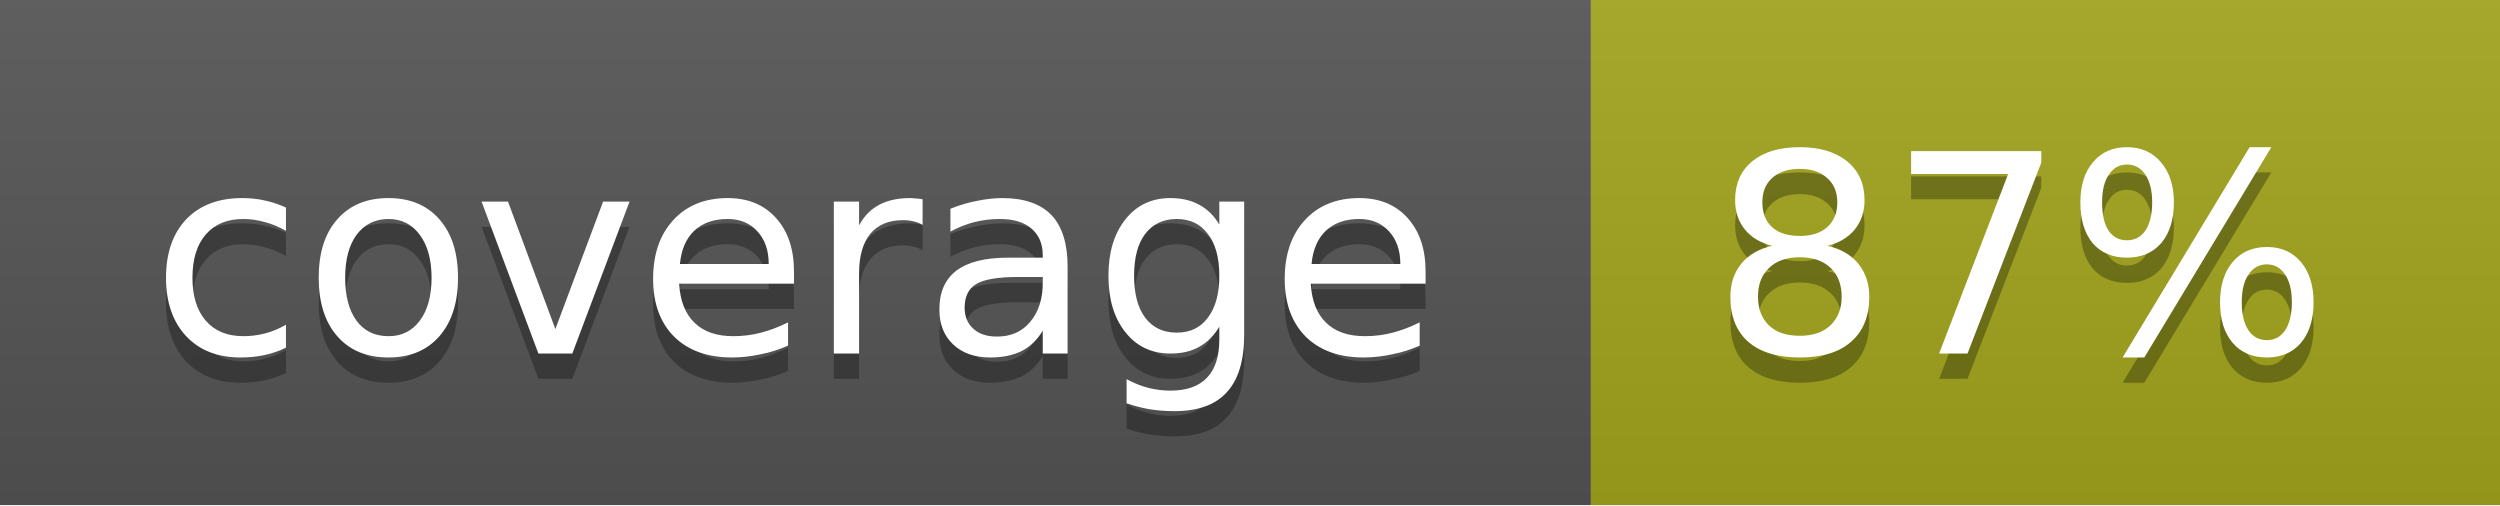
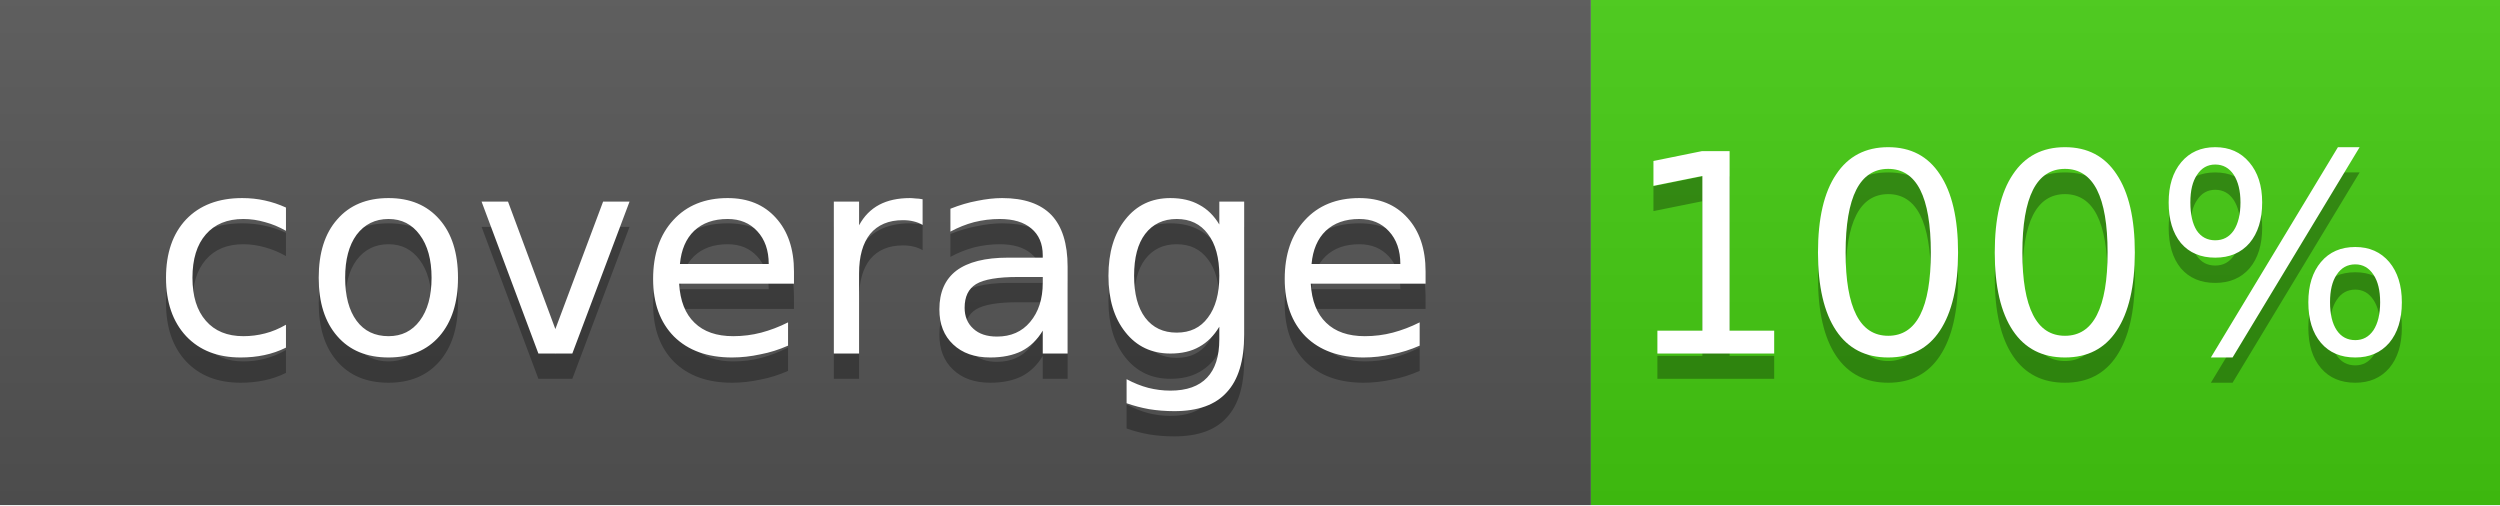
<svg xmlns="http://www.w3.org/2000/svg" width="99" height="20">
  <linearGradient id="b" x2="0" y2="100%">
    <stop offset="0" stop-color="#bbb" stop-opacity=".1" />
    <stop offset="1" stop-opacity=".1" />
  </linearGradient>
  <mask id="a">
    <rect width="99" height="20" fill="#fff" />
  </mask>
  <g mask="url(#a)">
    <path fill="#555" d="M0 0h63v20H0z" />
-     <path fill="#a4a61d" d="M63 0h36v20H63z" />
+     <path fill="#4c1" d="M63 0h36v20H63z" />
    <path fill="url(#b)" d="M0 0h99v20H0z" />
  </g>
  <g fill="#fff" text-anchor="middle" font-family="DejaVu Sans,Verdana,Geneva,sans-serif" font-size="11">
    <text x="31.5" y="15" fill="#010101" fill-opacity=".3">coverage</text>
    <text x="31.5" y="14">coverage</text>
-     <text x="80" y="15" fill="#010101" fill-opacity=".3">87%</text>
-     <text x="80" y="14">87%</text>
+     <text x="80" y="15" fill="#010101" fill-opacity=".3">100%</text>
+     <text x="80" y="14">100%</text>
  </g>
</svg>
